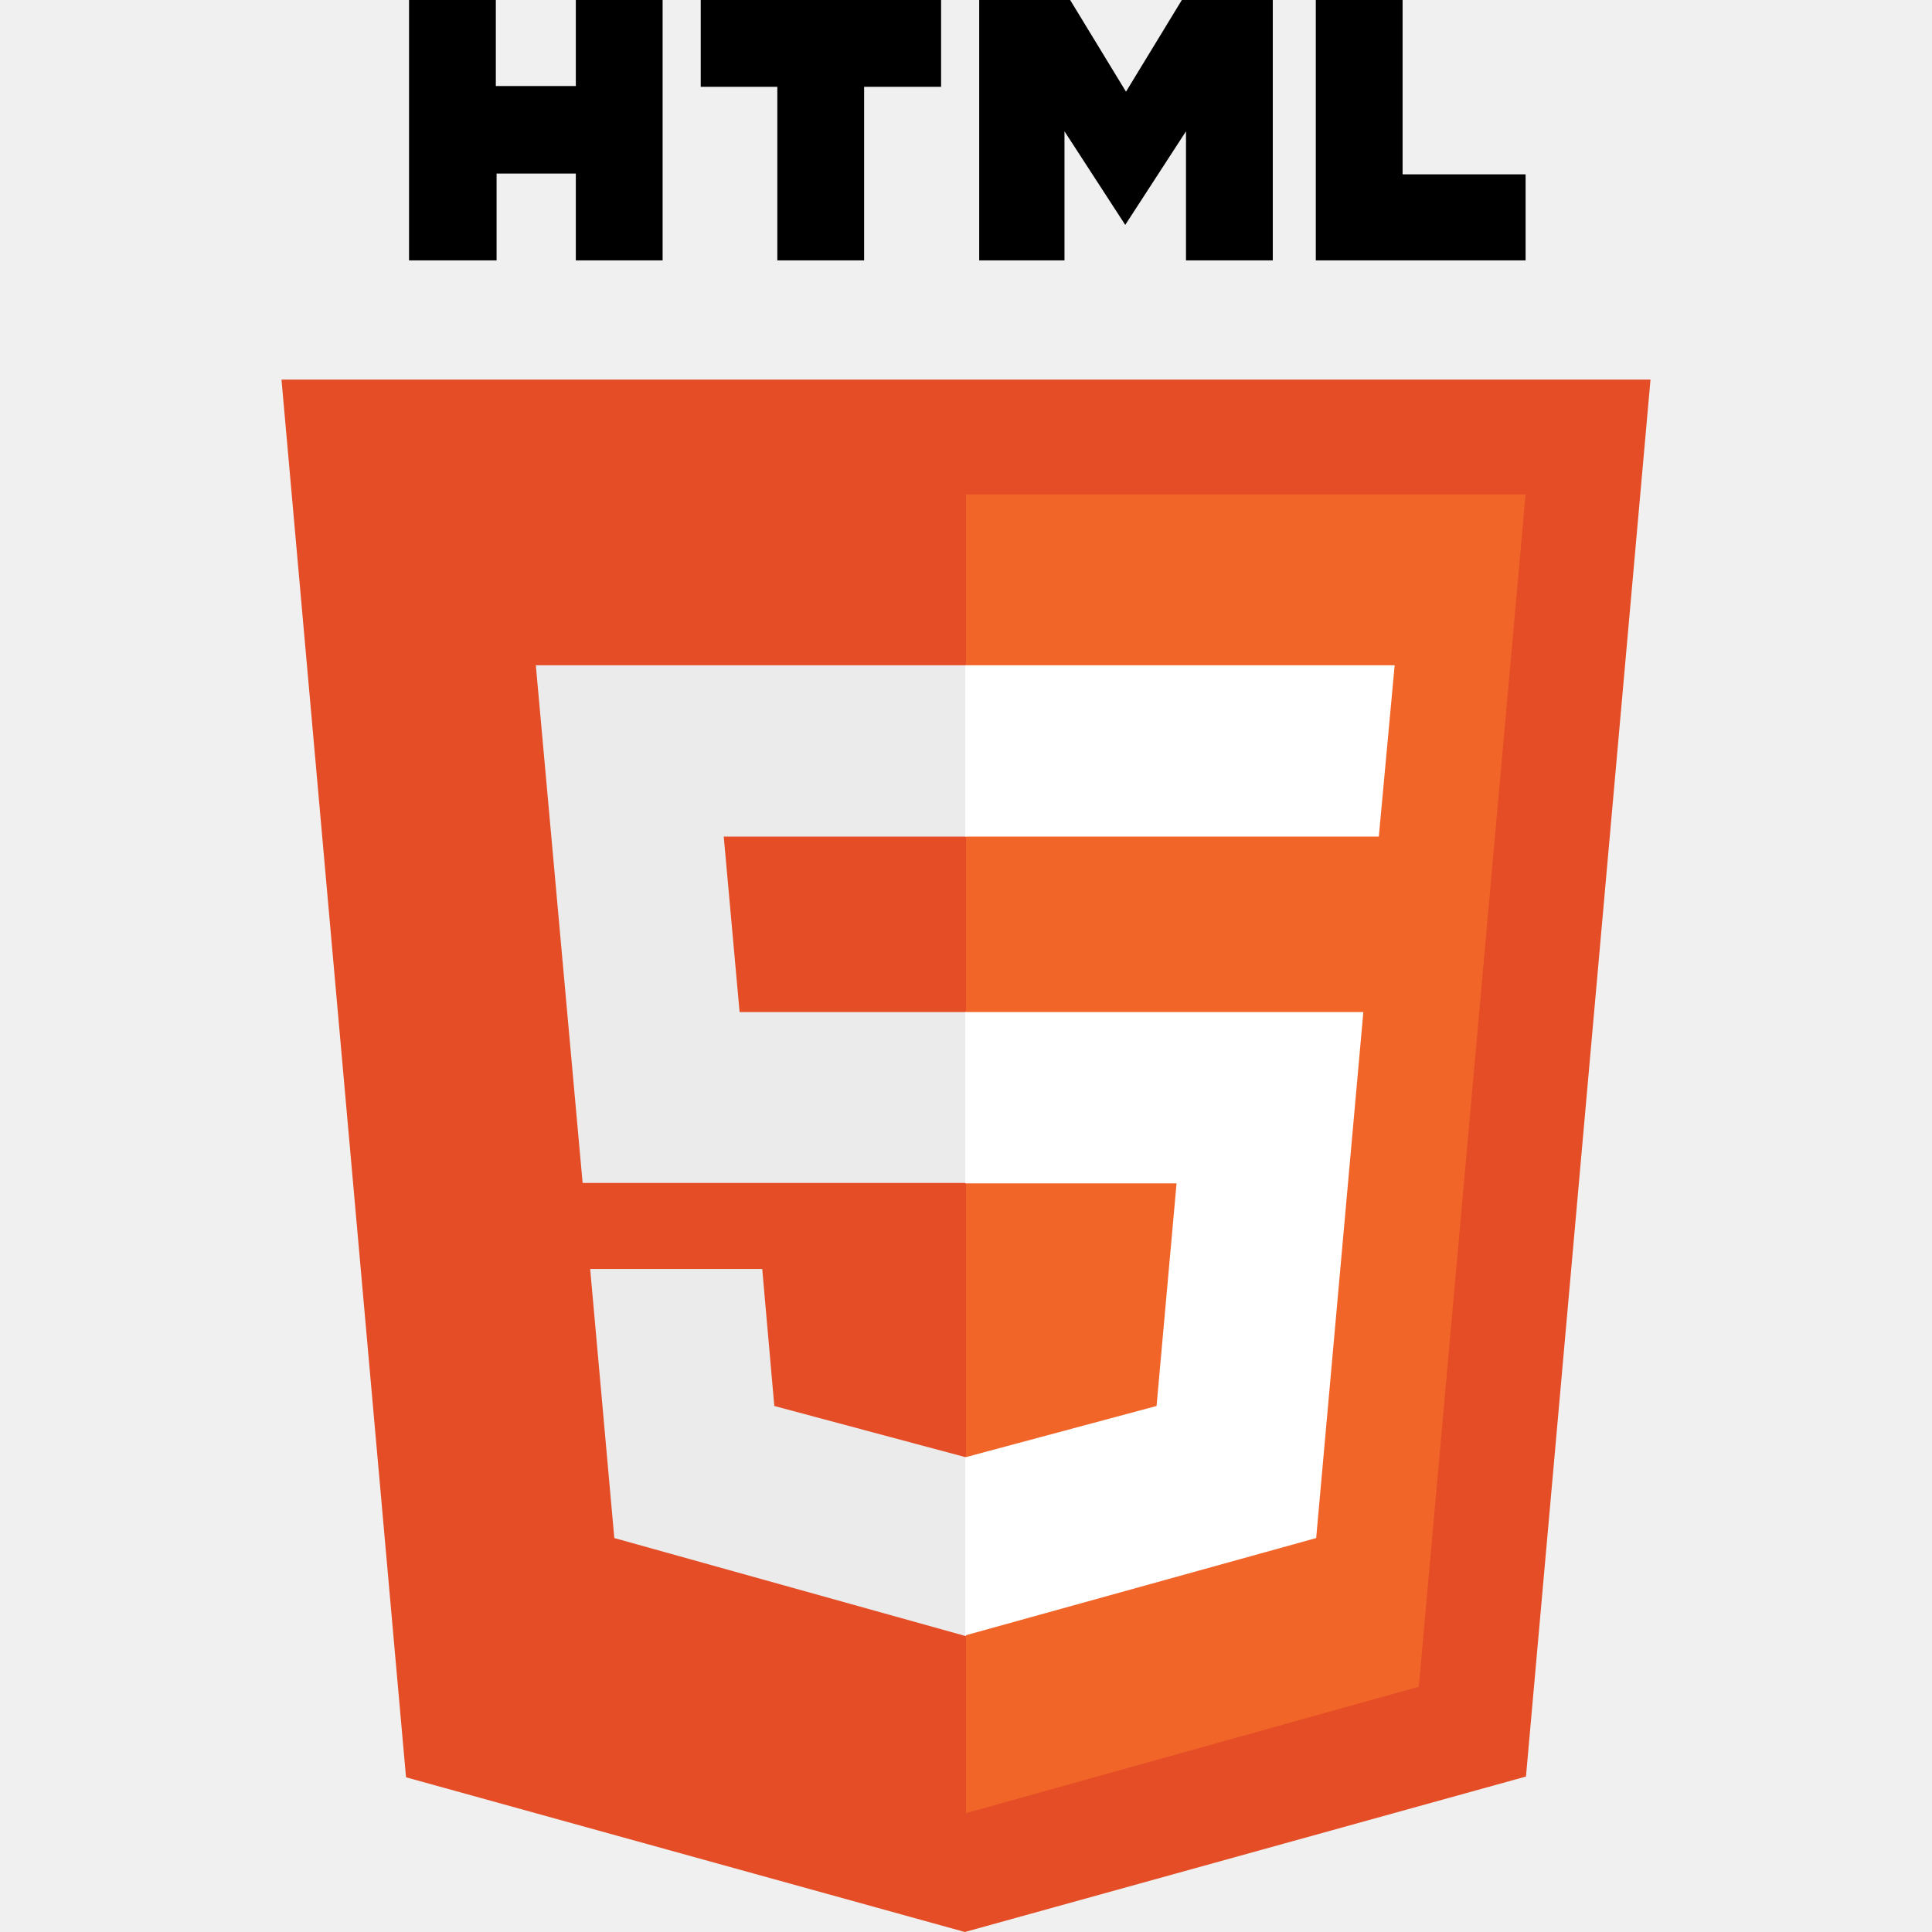
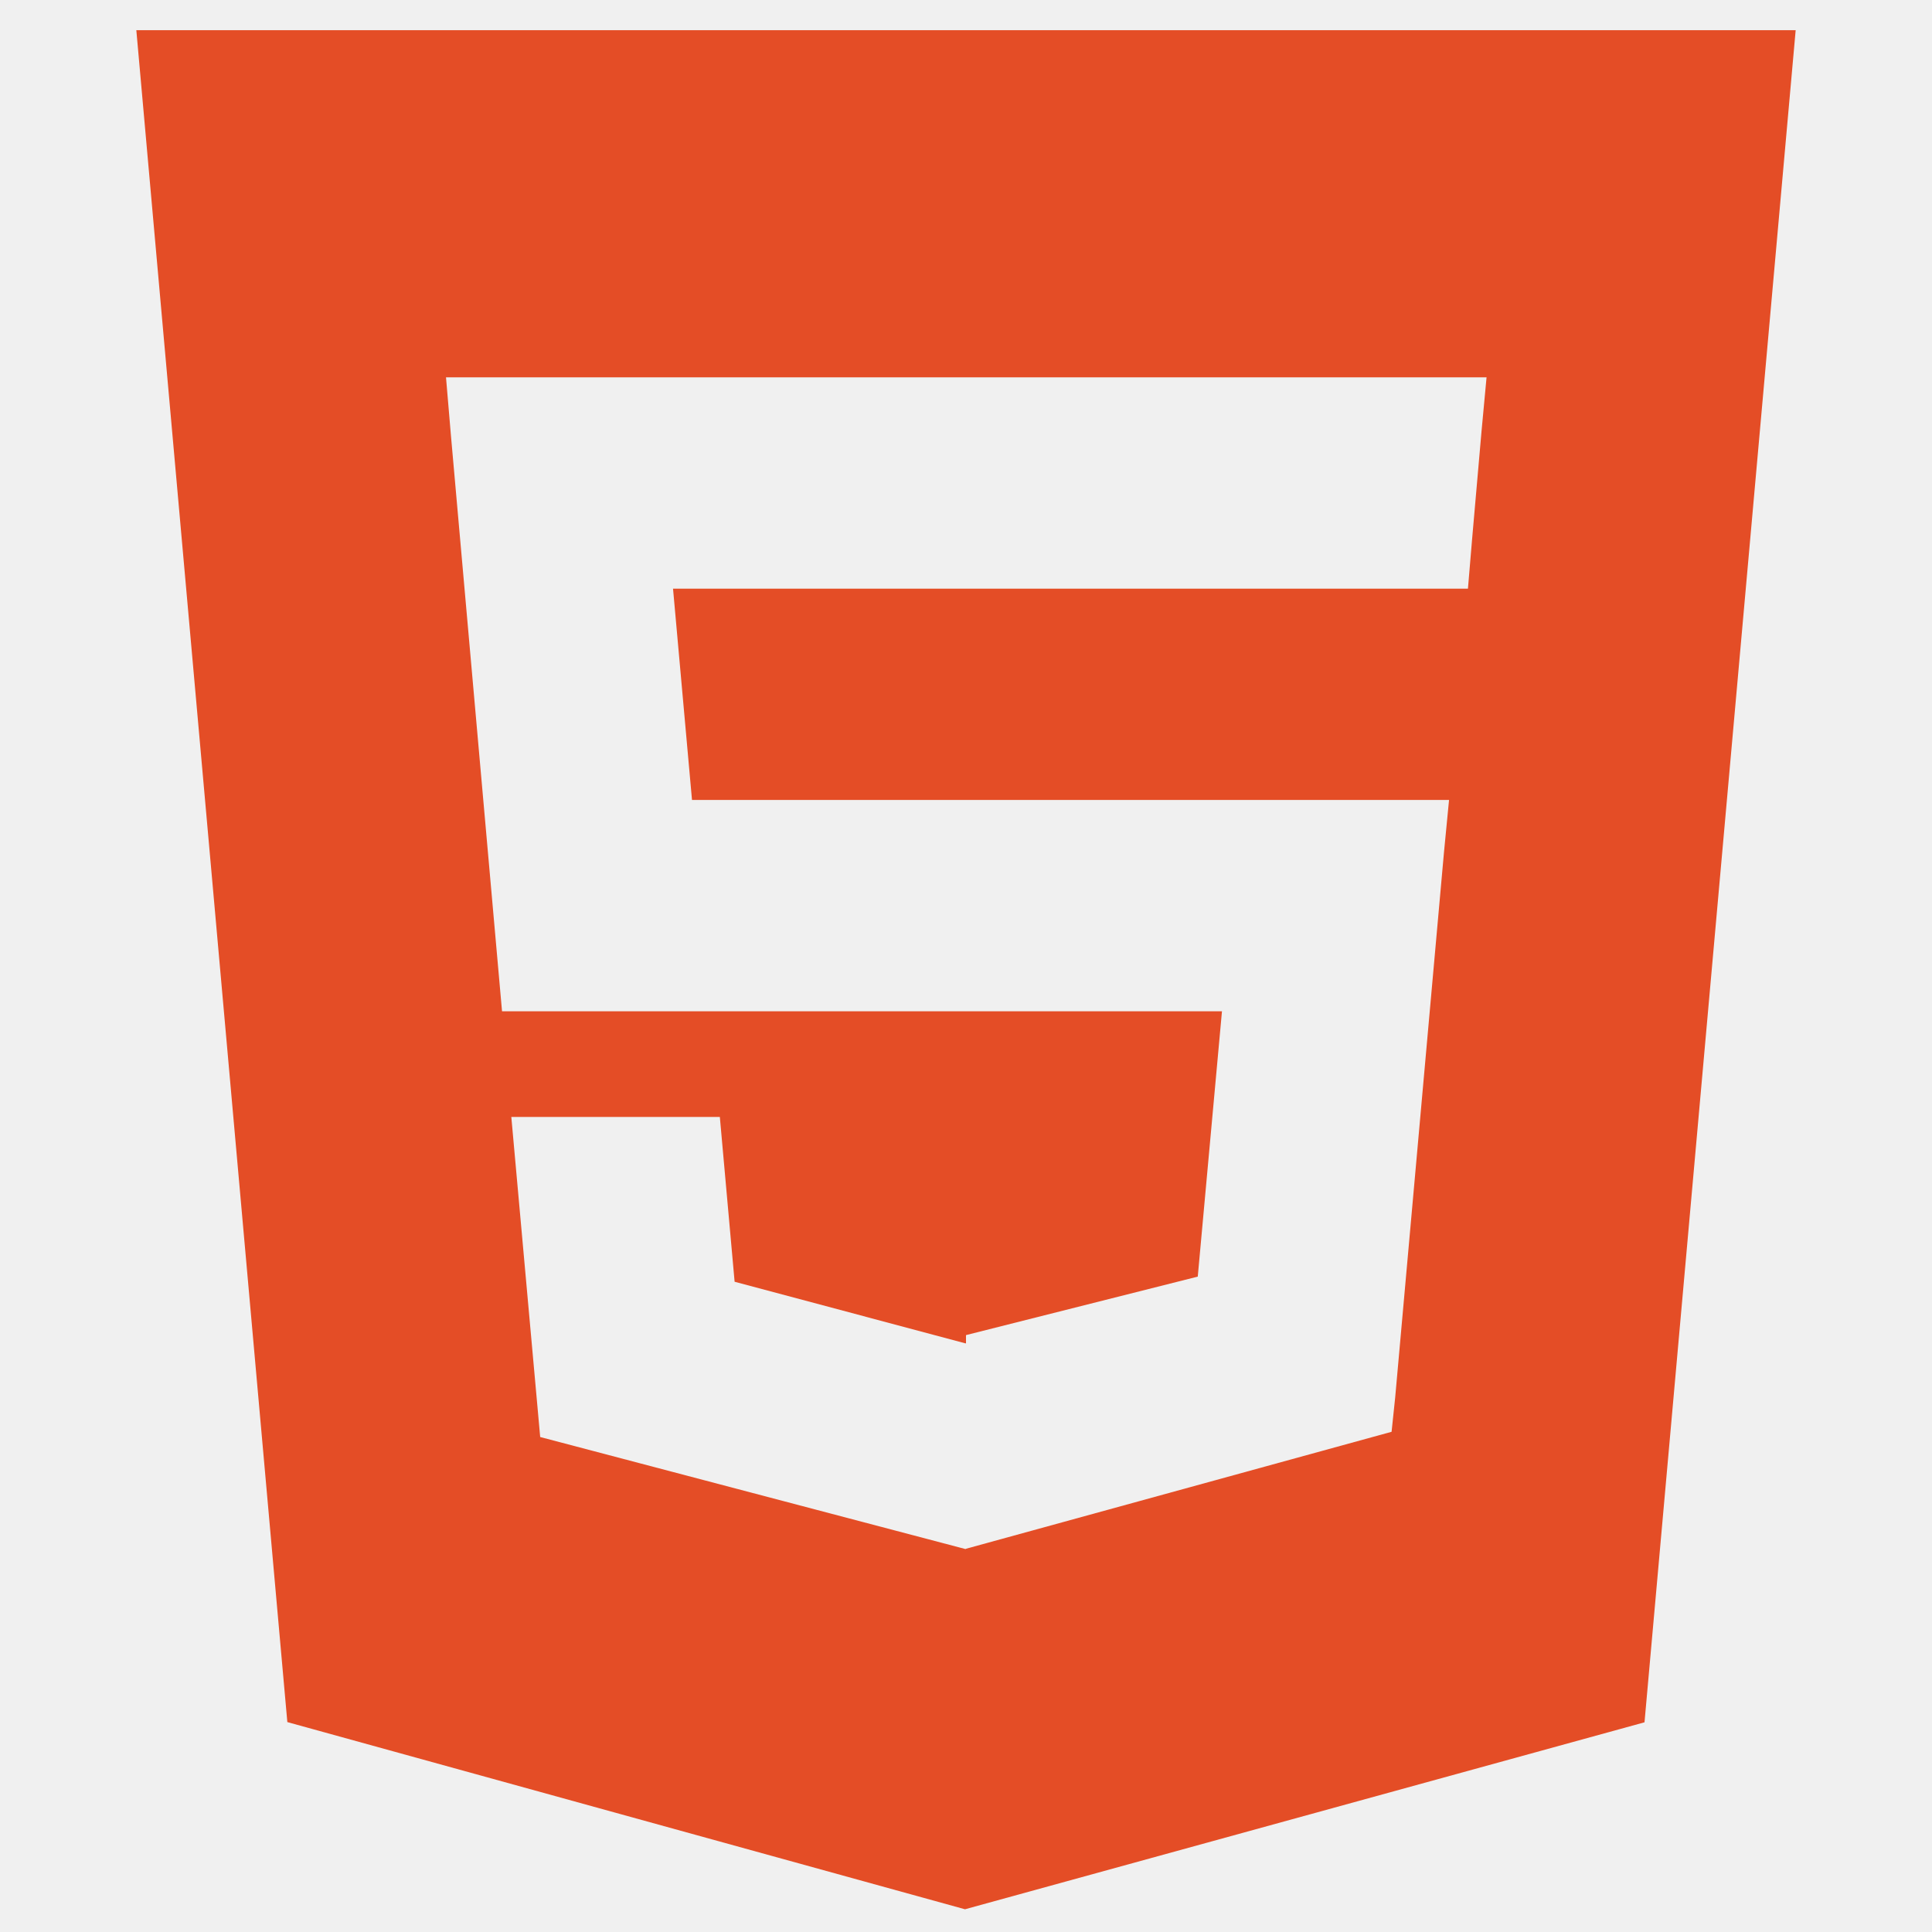
- <svg xmlns="http://www.w3.org/2000/svg" viewBox="0 0 512 512">
-   <path d="M108.4 0h23v22.8h21.2V0h23v69h-23V46h-21v23h-23.2M206 23h-20.3V0h63.7v23H229v46h-23M259.5 0h24.1l14.8 24.3L313.2 0h24.1v69h-23V34.8l-16.1 24.8l-16.1-24.8v34.2h-22.6M348.7 0h23v46.2h32.6V69h-55.6" />
-   <path fill="#e44d26" d="M107.6 471l-33-370.4h362.8l-33 370.2L255.7 512" />
-   <path fill="#f16529" d="M256 480.5V131H404.3L376 447" />
-   <path fill="#ebebeb" d="M142 176.3h114v45.4h-64.2l4.2 46.5h60v45.3H154.4M156.4 336.3H202l3.2 36.3 50.8 13.6v47.4l-93.2-26" />
-   <path fill="#fff" d="M369.6 176.3H255.8v45.4h109.6M361.3 268.2H255.8v45.4h56l-5.3 59-50.7 13.6v47.2l93-25.8" />
+ <svg xmlns="http://www.w3.org/2000/svg" viewBox="0 0 128 128">
+   <path fill="#E44D26" d="M9.032 2l10.005 112.093 44.896 12.401 45.02-12.387L118.968 2H9.032zm89.126 26.539l-.627 7.172L97.255 39H44.59l1.257 14h50.156l-.336 3.471-3.233 36.119-.238 2.27L64 102.609v.002l-.034.018-28.177-7.423L33.876 74h13.815l.979 10.919L63.957 89H64v-.546l15.355-3.875L80.959 67H33.261l-3.383-38.117L29.549 25h68.939l-.33 3.539z" />
</svg>
